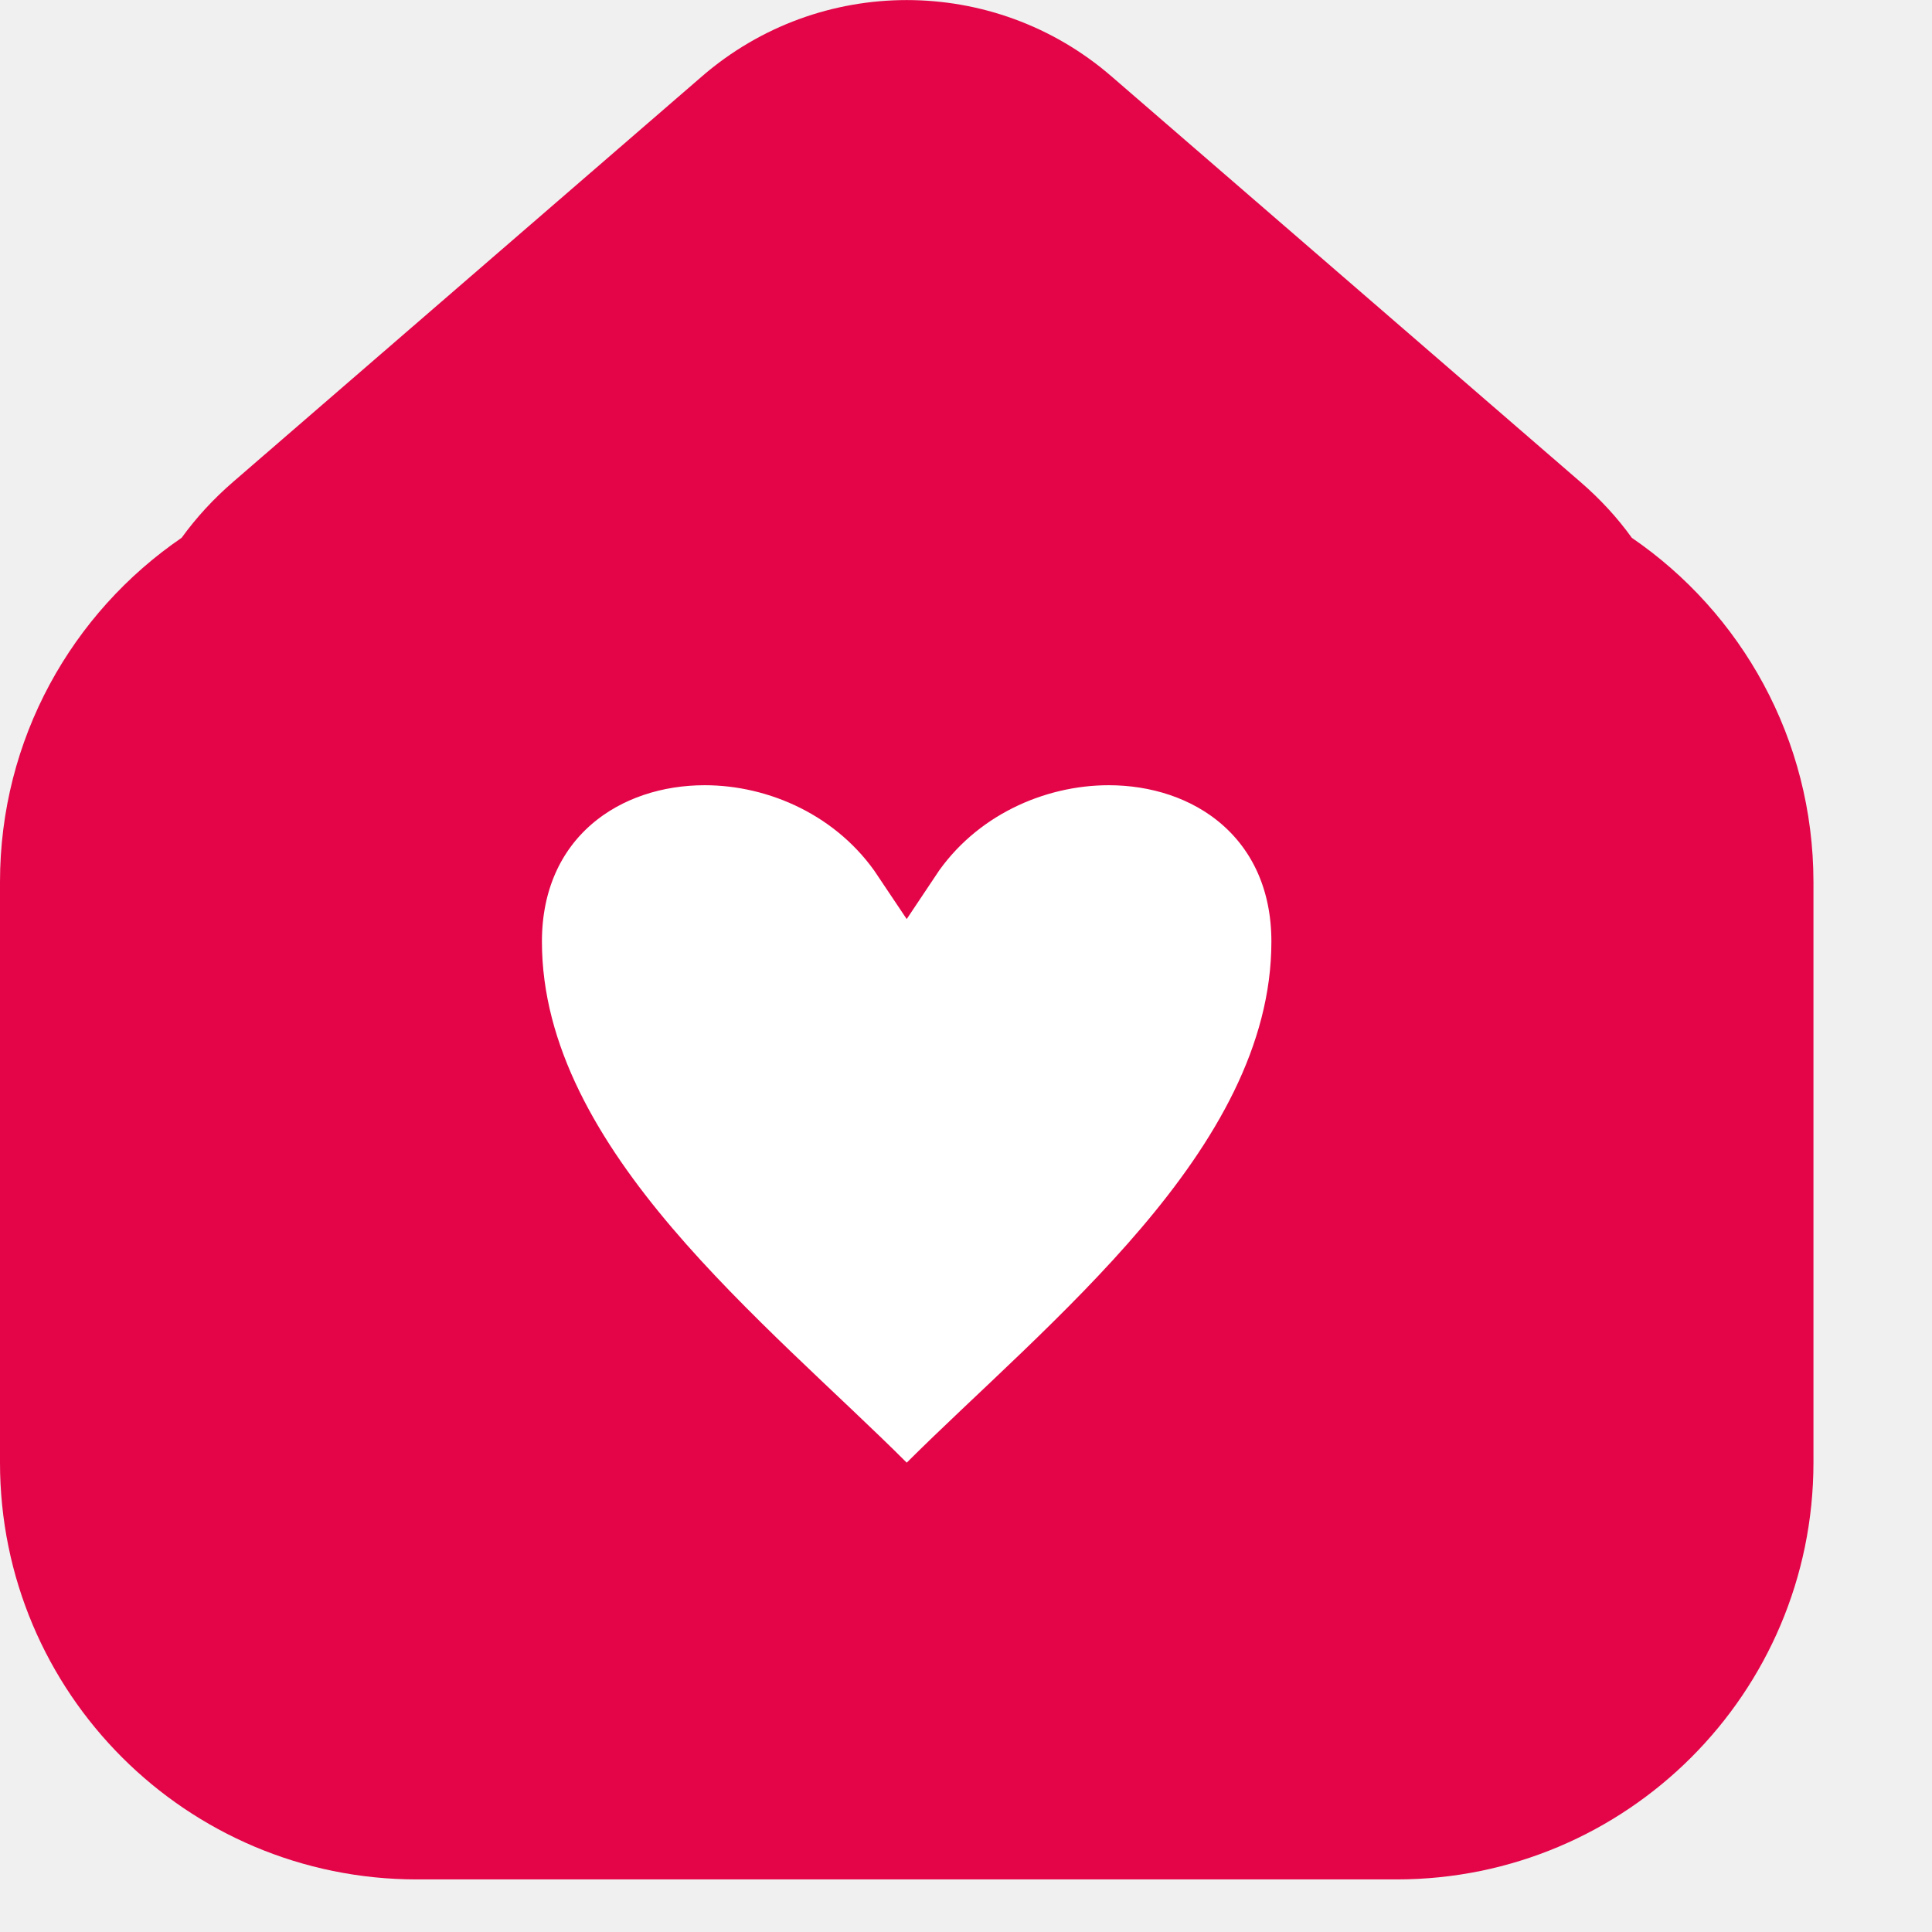
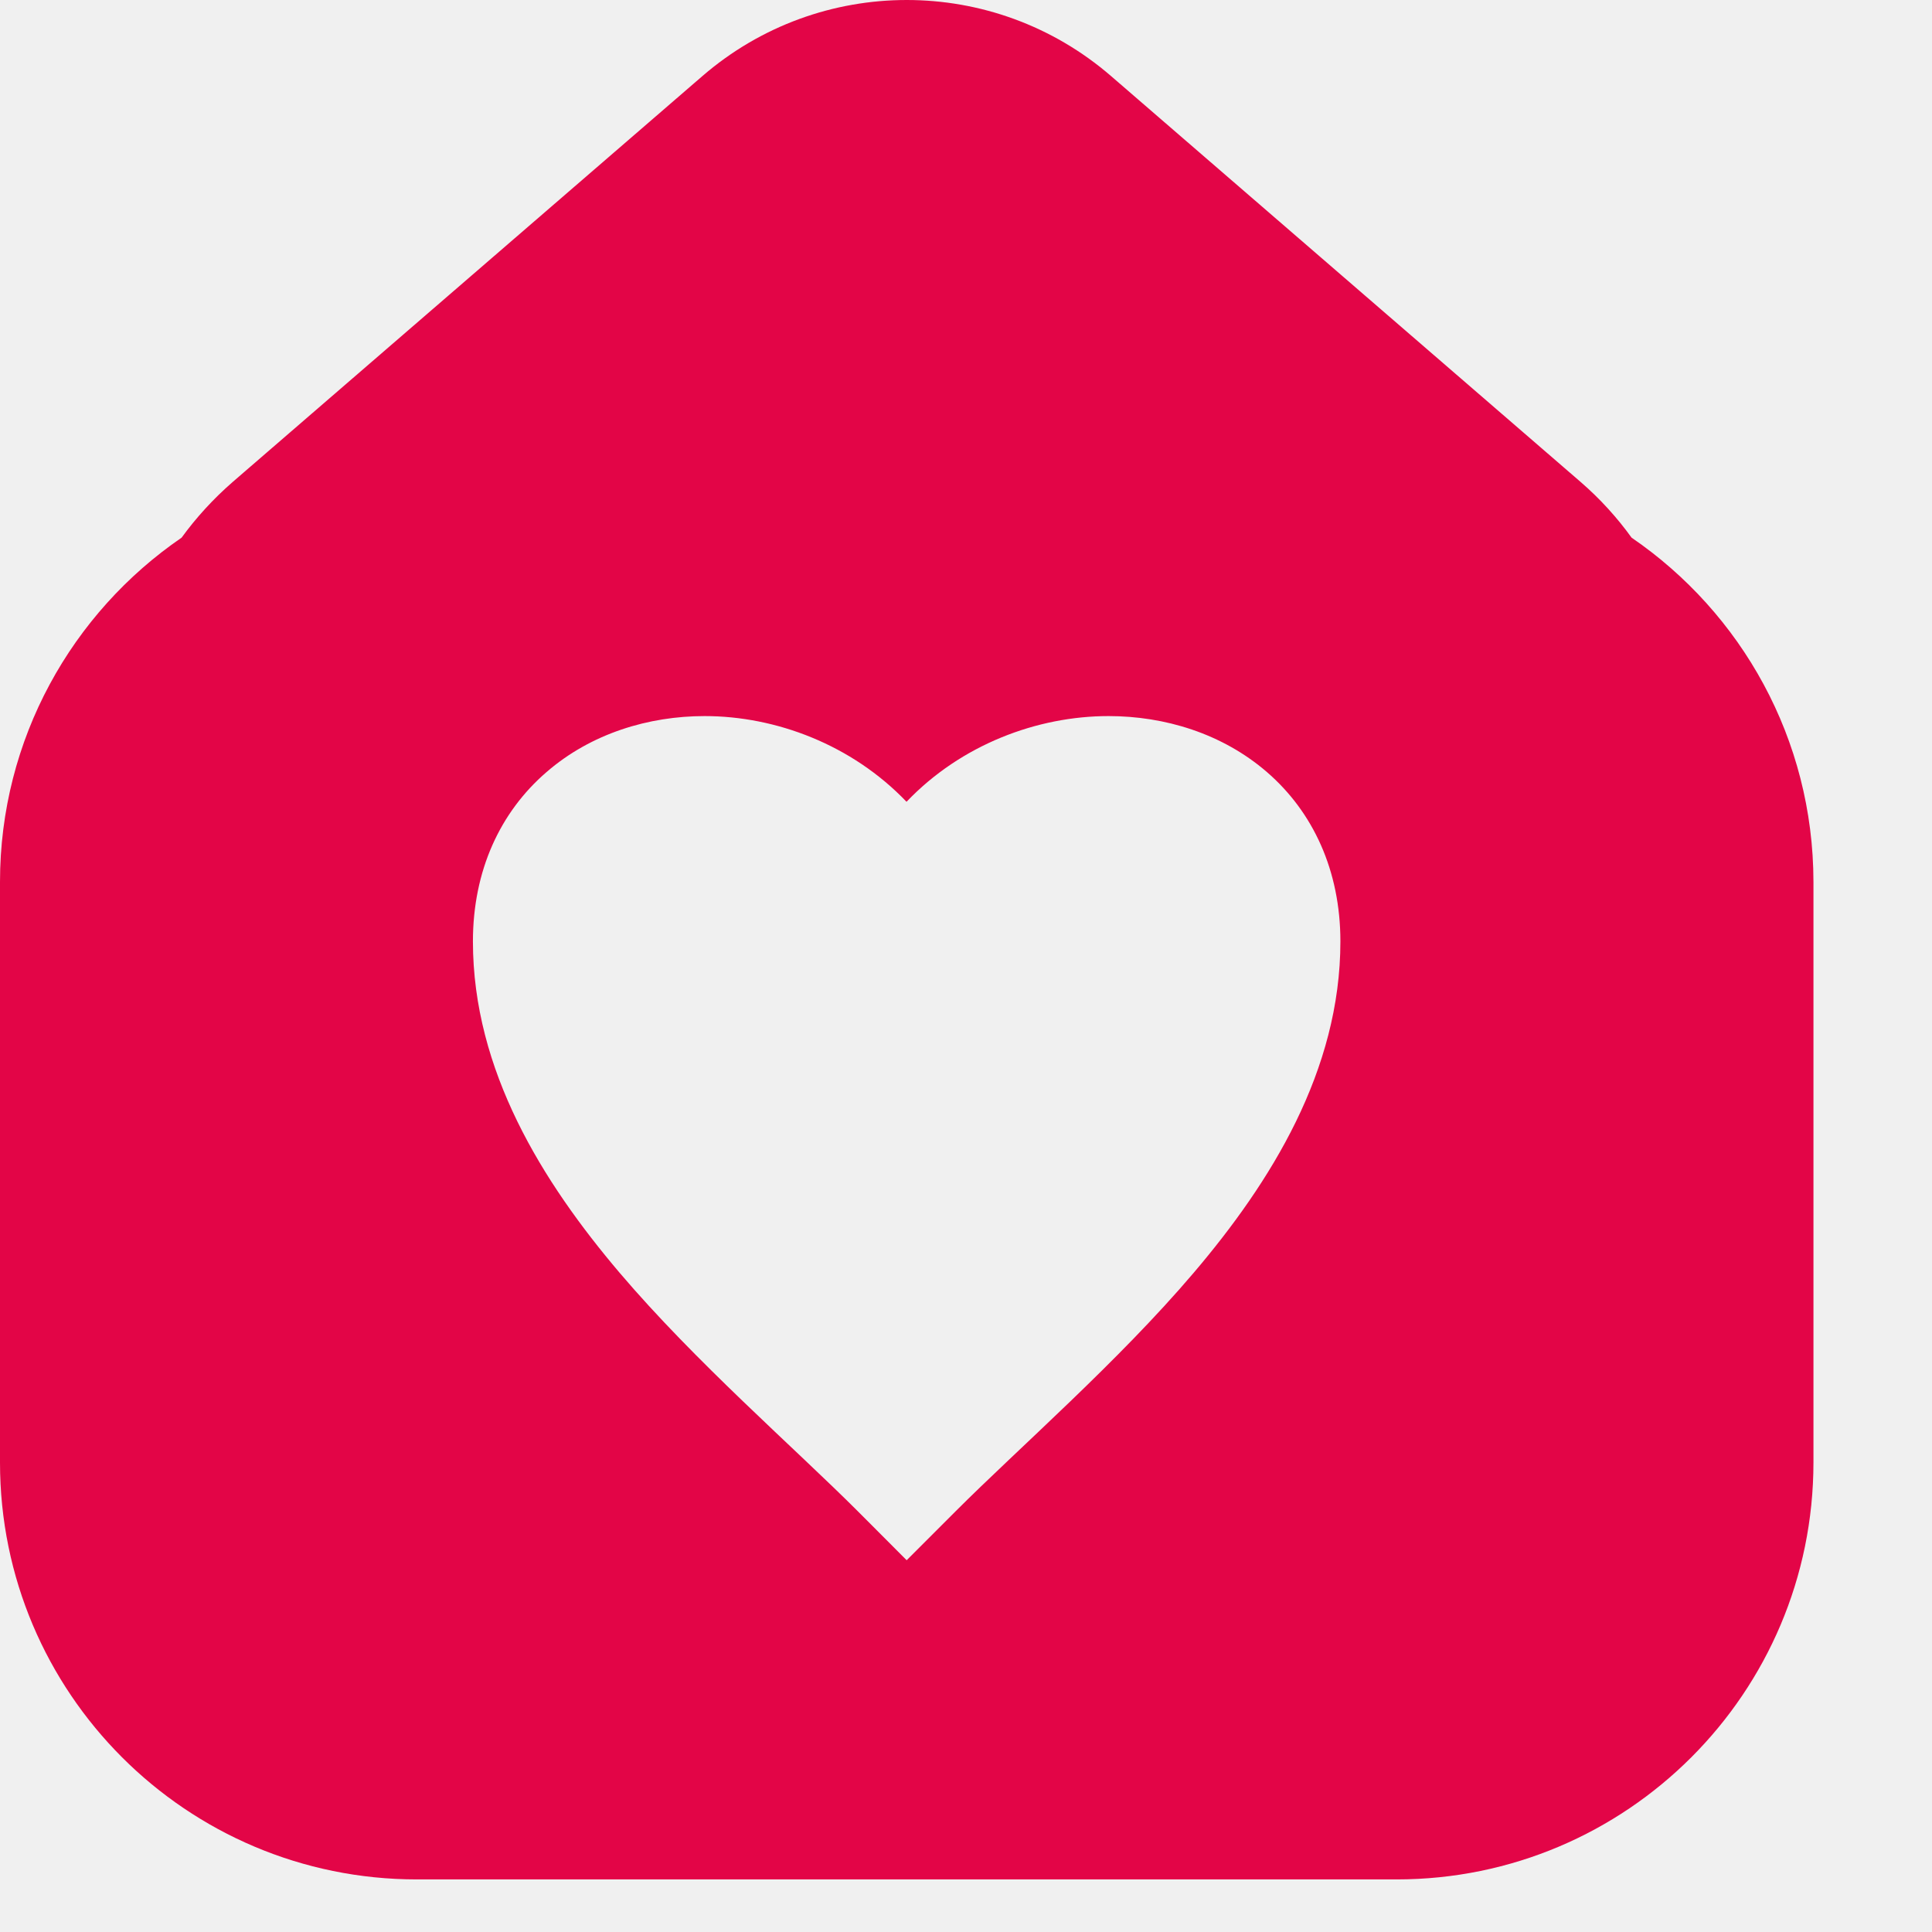
<svg xmlns="http://www.w3.org/2000/svg" width="14" height="14" viewBox="0 0 14 14" fill="none">
-   <path d="M5.252 0.741C6.009 0.087 7.132 0.087 7.889 0.741L11.287 3.68C11.418 3.793 11.529 3.914 11.621 4.042L11.646 4.078L11.683 4.103C12.412 4.602 12.89 5.441 12.891 6.391V10.599C12.89 12.129 11.65 13.369 10.12 13.369H3.021C1.49 13.369 0.25 12.129 0.25 10.599V6.391C0.25 5.441 0.728 4.602 1.458 4.103L1.493 4.078L1.52 4.042C1.612 3.915 1.723 3.793 1.854 3.68L5.252 0.741Z" fill="#E30547" stroke="#E30547" stroke-width="0.5" />
-   <path d="M8.034 5.44C8.389 5.44 8.746 5.549 9.017 5.784C9.293 6.023 9.463 6.377 9.463 6.823C9.463 7.668 9.007 8.418 8.46 9.061C7.918 9.699 7.231 10.293 6.747 10.776L6.571 10.953L6.394 10.776C5.911 10.293 5.224 9.699 4.681 9.061C4.134 8.418 3.677 7.668 3.677 6.823C3.677 6.377 3.847 6.023 4.123 5.784C4.395 5.549 4.751 5.44 5.107 5.44C5.648 5.44 6.227 5.695 6.57 6.209C6.912 5.695 7.492 5.44 8.034 5.44Z" fill="white" stroke="#E30547" stroke-width="0.5" stroke-linecap="round" />
+   <path d="M5.089 0.552C5.94 -0.184 7.201 -0.184 8.052 0.552L11.451 3.49C11.597 3.616 11.72 3.753 11.823 3.896C12.618 4.44 13.14 5.354 13.141 6.391V10.598C13.14 12.267 11.788 13.619 10.12 13.619H3.021C1.352 13.619 0 12.267 0 10.598V6.391C0 5.355 0.522 4.44 1.316 3.896C1.42 3.753 1.544 3.616 1.689 3.49L5.089 0.552ZM8.033 5.189C7.517 5.189 6.965 5.395 6.569 5.81C6.173 5.396 5.622 5.189 5.106 5.189C4.702 5.189 4.284 5.314 3.96 5.595C3.625 5.884 3.427 6.308 3.427 6.822C3.427 7.758 3.932 8.566 4.49 9.223C5.04 9.87 5.754 10.489 6.217 10.952L6.57 11.306L6.924 10.952C7.387 10.489 8.1 9.87 8.65 9.223C9.209 8.566 9.713 7.758 9.713 6.822C9.713 6.309 9.515 5.884 9.181 5.595C8.856 5.314 8.438 5.189 8.033 5.189Z" fill="#E30547" />
</svg>
